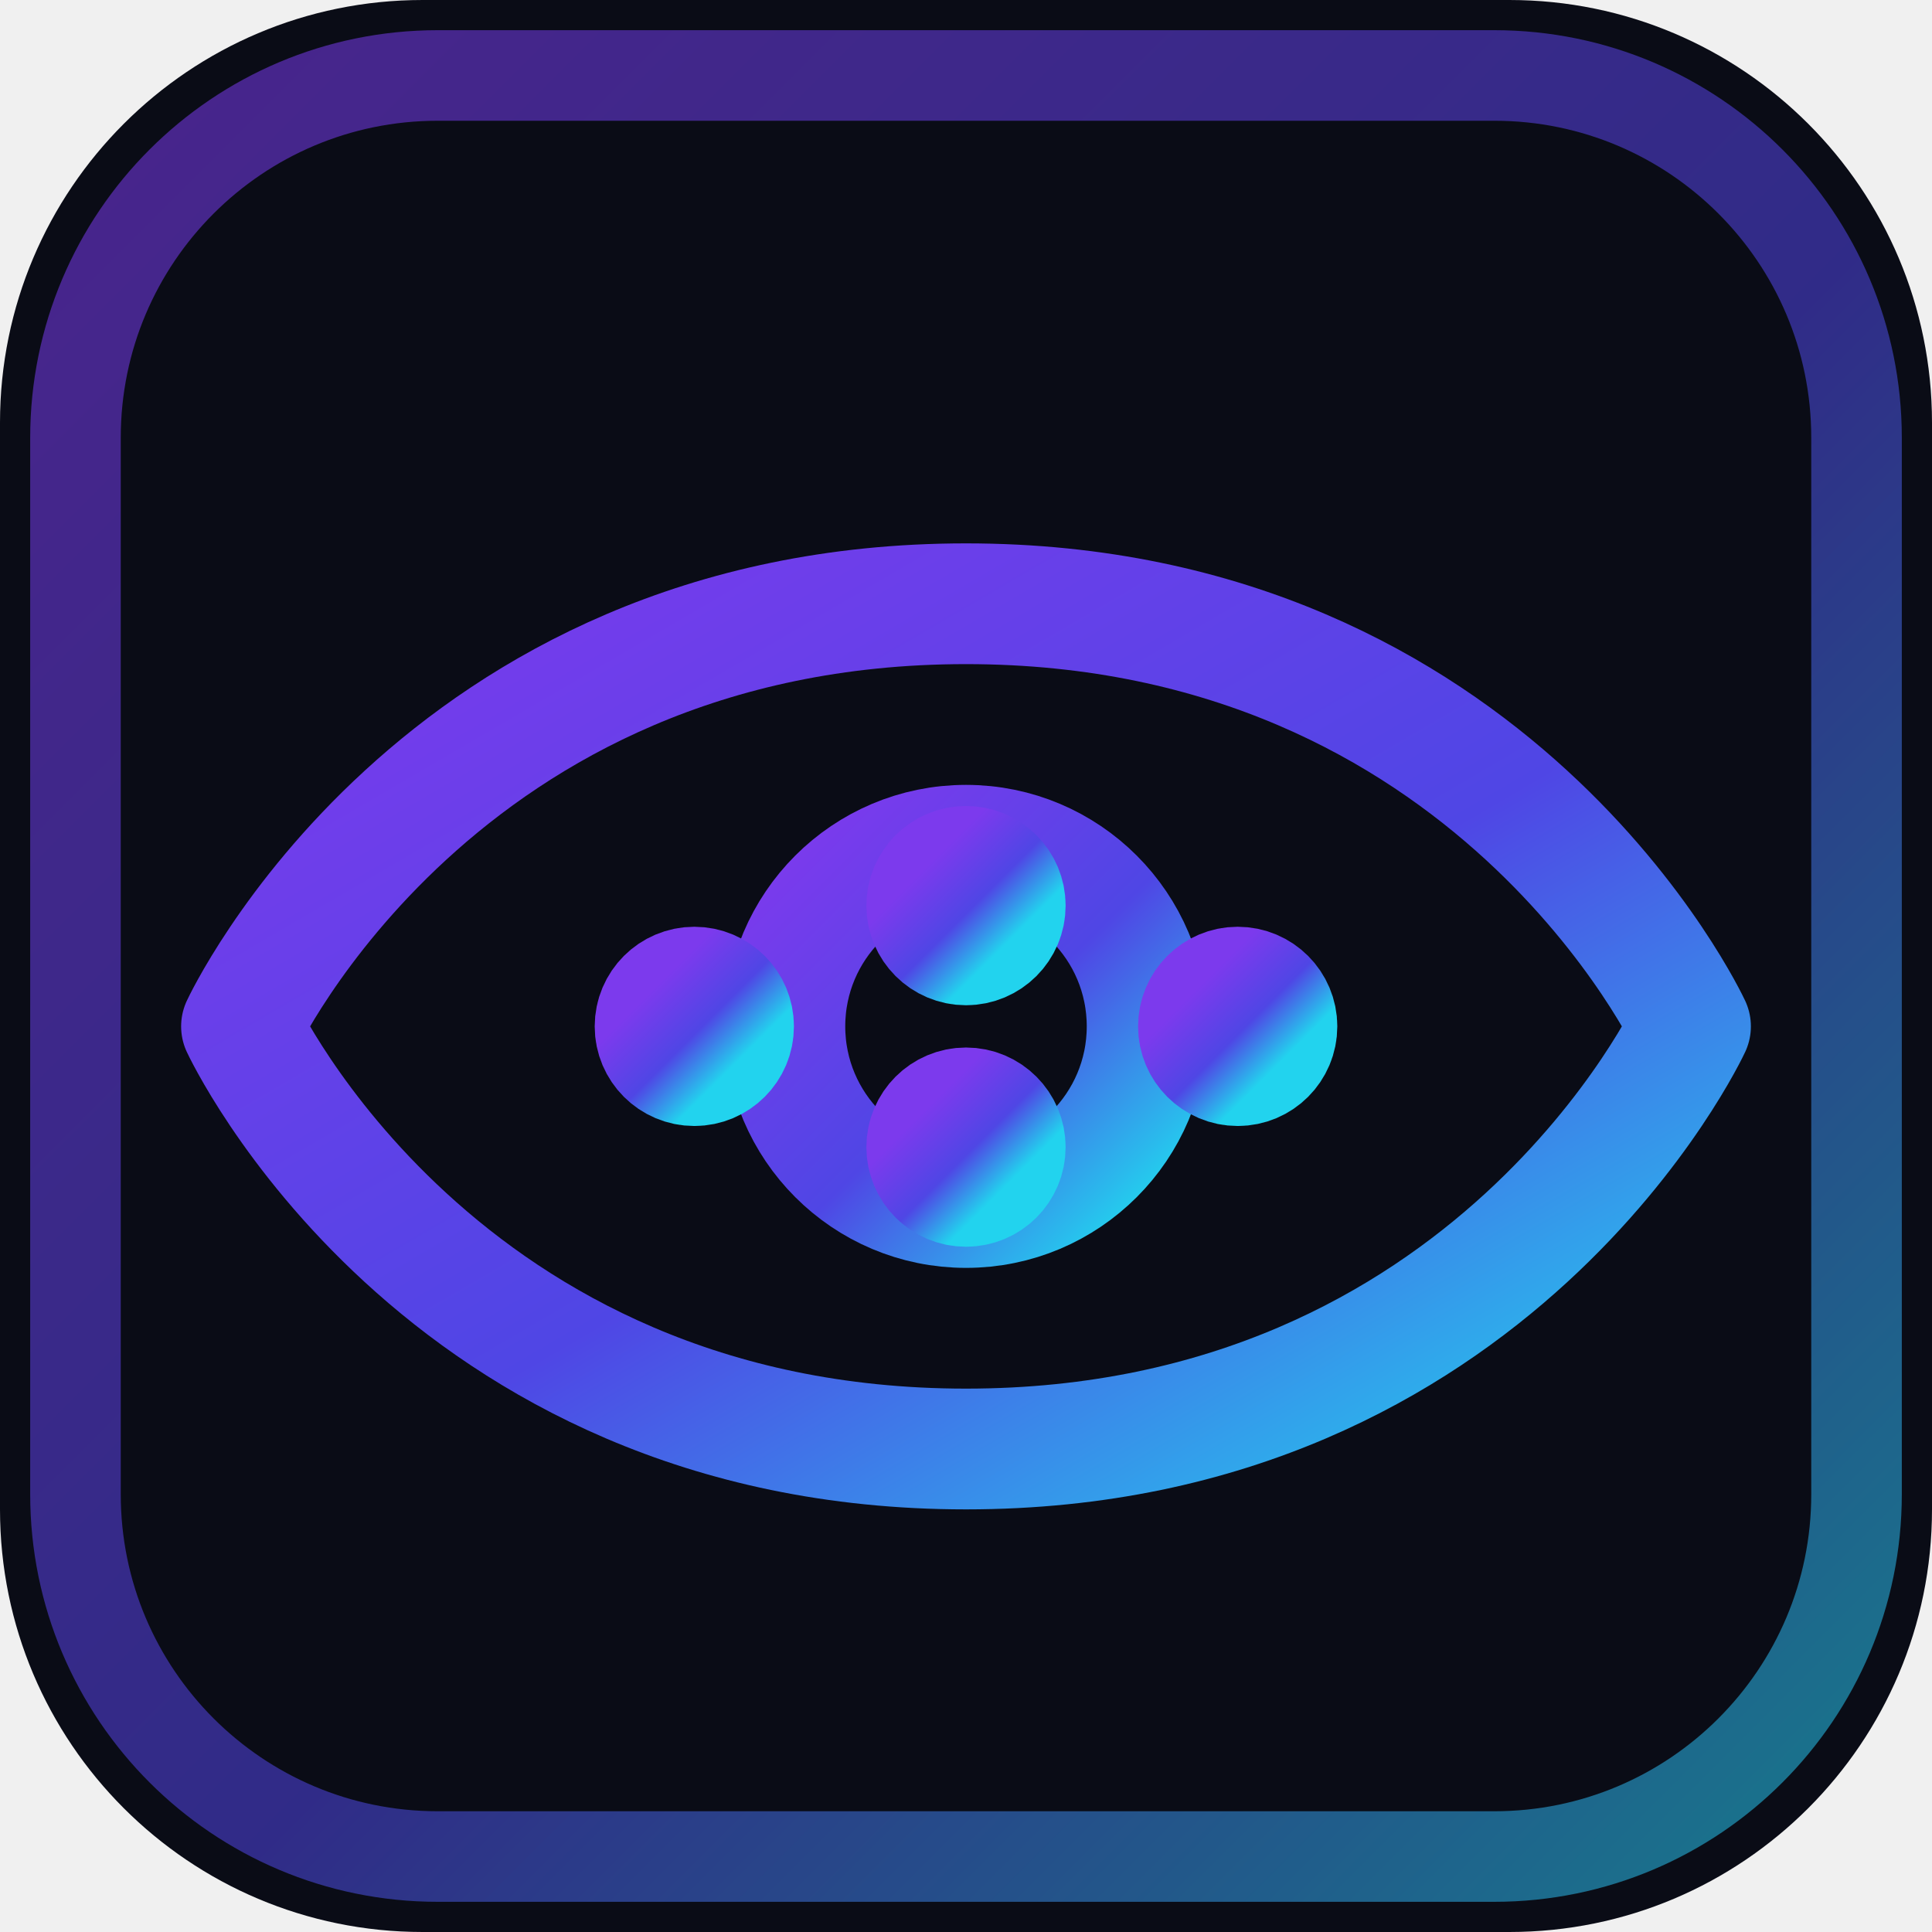
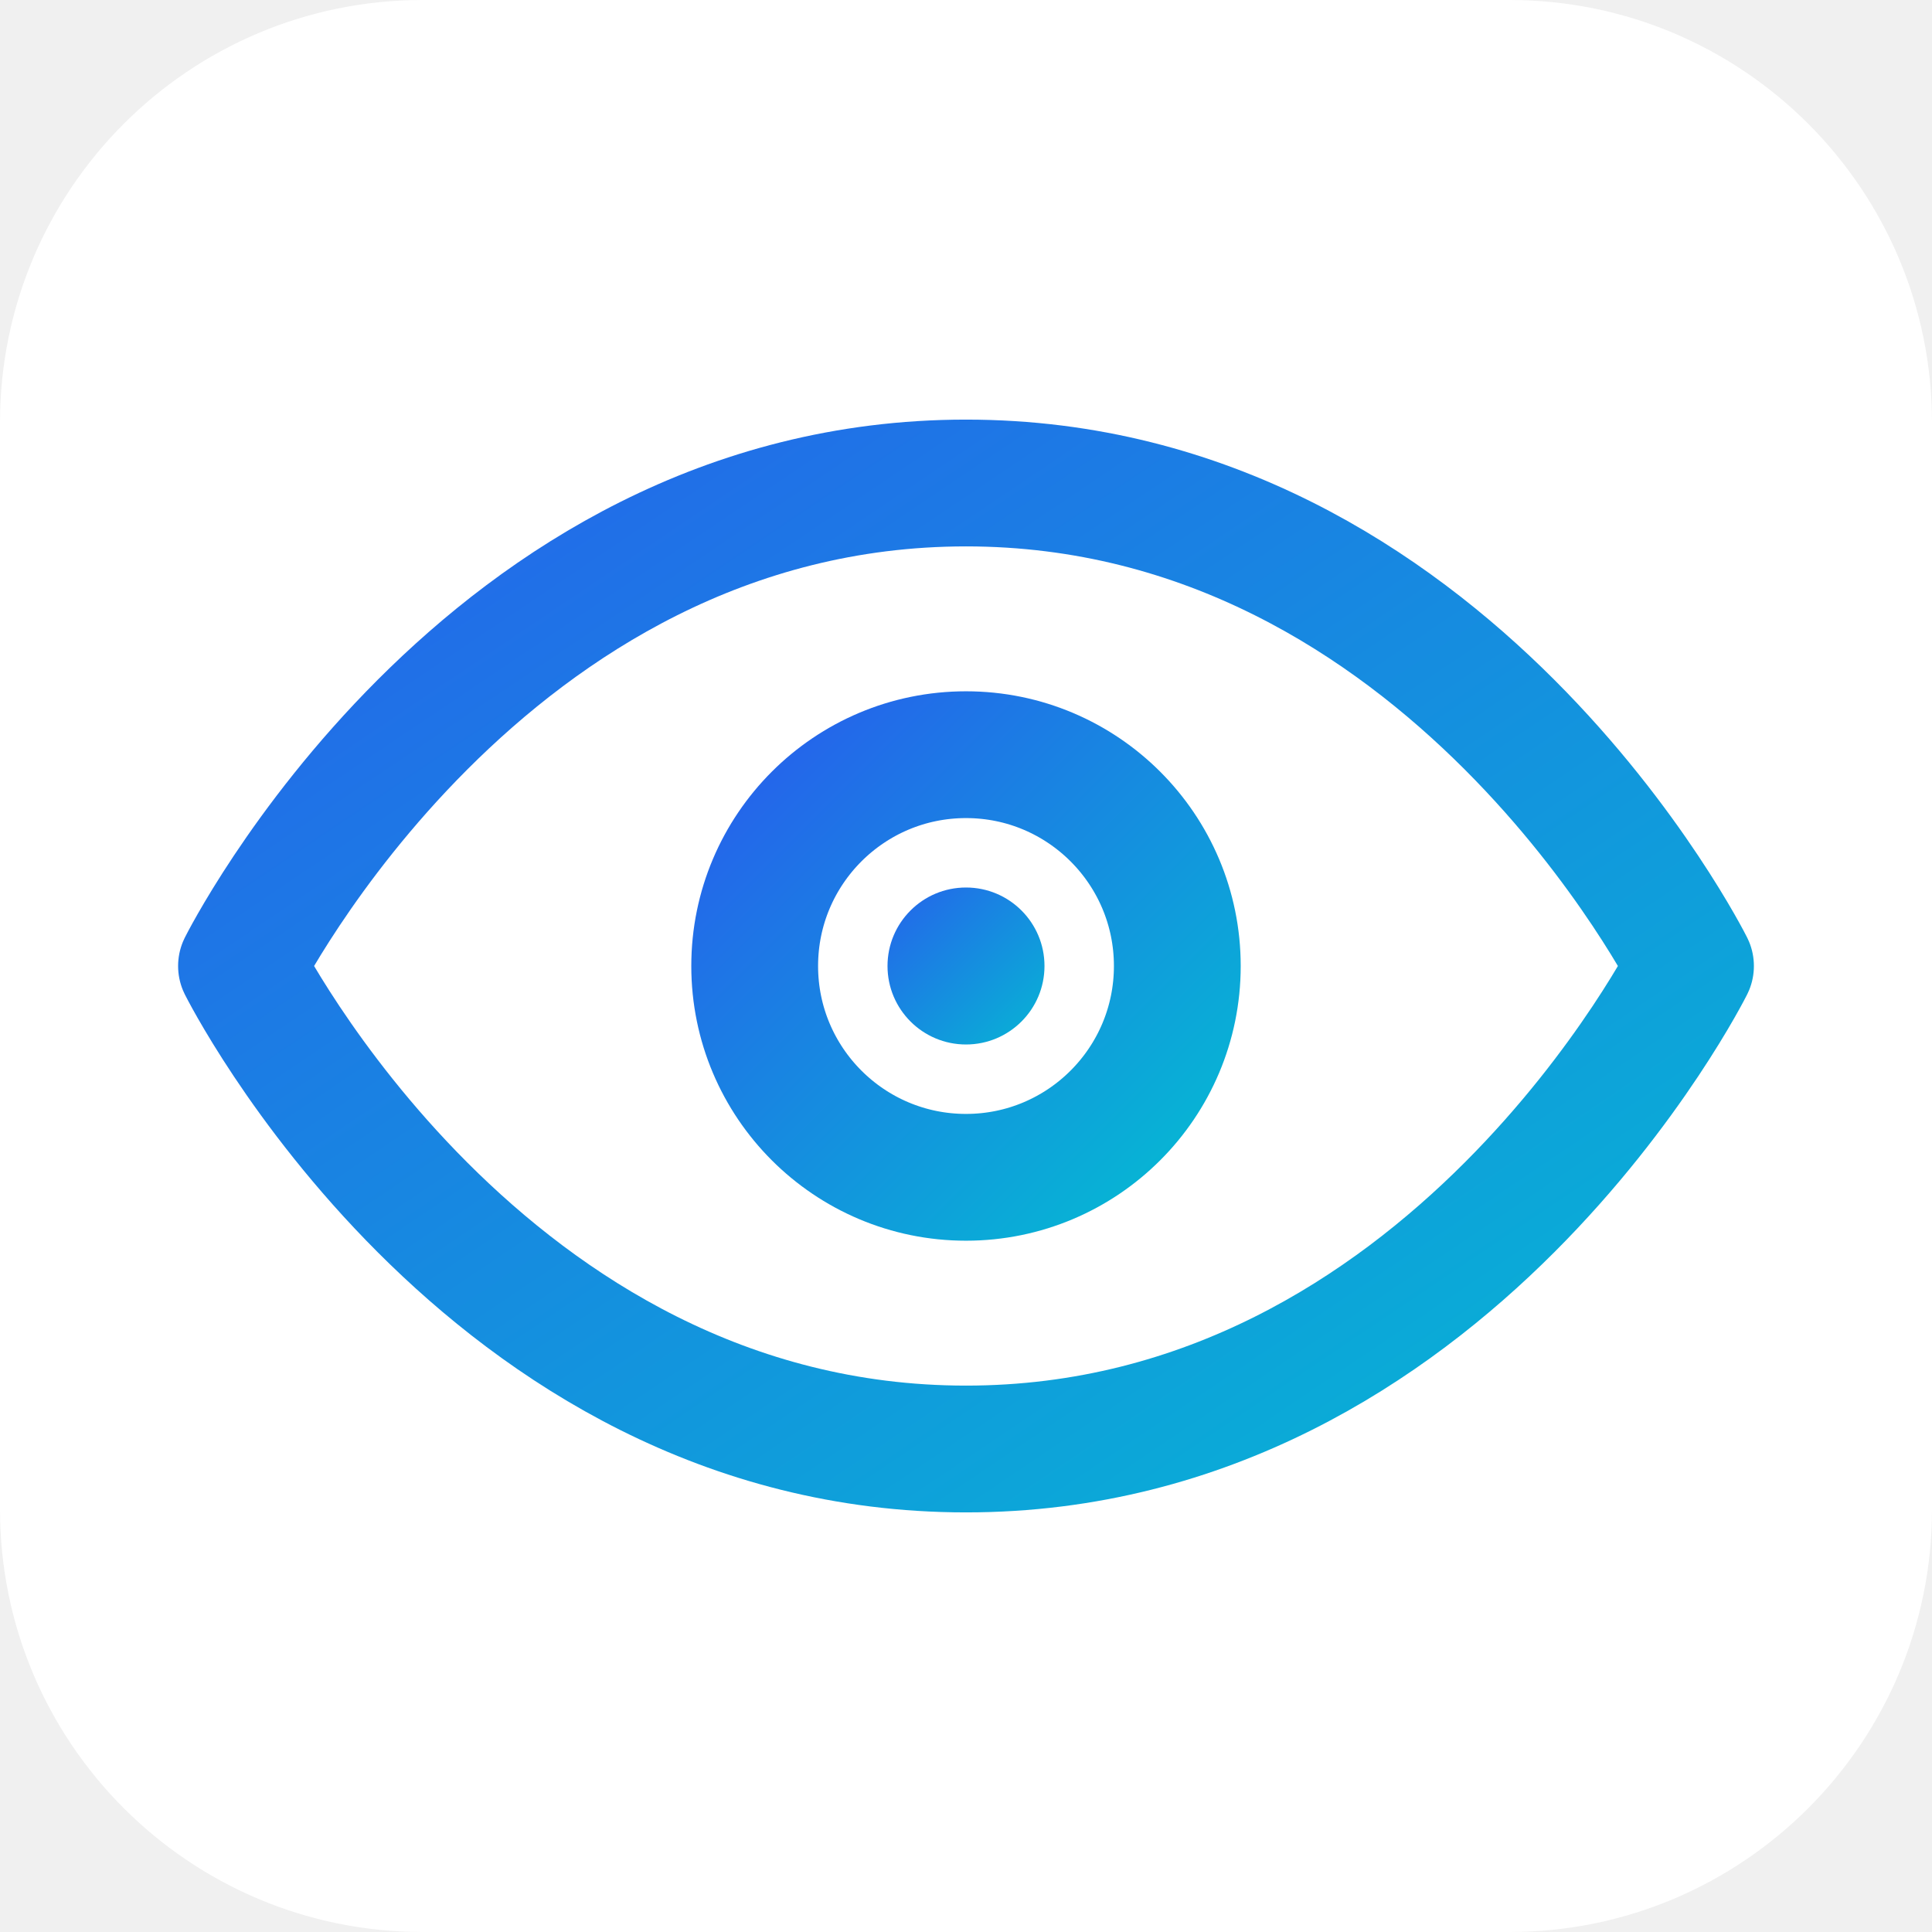
<svg xmlns="http://www.w3.org/2000/svg" viewBox="0 0 64 64">
  <defs>
    <linearGradient id="g" x1="0" y1="0" x2="1" y2="1">
-       <stop offset="0" stop-color="#7c3aed" />
-       <stop offset=".55" stop-color="#4f46e5" />
-       <stop offset="1" stop-color="#22d3ee" />
+       <stop offset="0" stop-color="#2563eb" />
+       <stop offset="1" stop-color="#06b6d4" />
    </linearGradient>
  </defs>
-   <rect width="64" height="64" rx="14" fill="#0a0c16" />
-   <rect x="2.5" y="2.5" width="59" height="59" rx="12" fill="none" stroke="url(#g)" stroke-width="3" opacity=".55" />
-   <g fill="none" stroke="url(#g)" stroke-width="4" stroke-linecap="round" stroke-linejoin="round">
-     <path d="M8 34s6.5-14 24-14 24 14 24 14-6.5 14-24 14S8 34 8 34Z" />
-     <circle cx="32" cy="34" r="6" />
-     <circle cx="32" cy="30" r="1.3" fill="url(#g)" />
-     <circle cx="41" cy="34" r="1.3" fill="url(#g)" />
-     <circle cx="32" cy="38" r="1.3" fill="url(#g)" />
-     <circle cx="23" cy="34" r="1.3" fill="url(#g)" />
+   <rect width="64" height="64" rx="14" fill="#ffffff" />
+   <g fill="none" stroke="url(#g)" stroke-width="4.2" stroke-linecap="round" stroke-linejoin="round">
+     <path d="M8 32s8-16 24-16 24 16 24 16-8 16-24 16S8 32 8 32Z" />
+     <circle cx="32" cy="32" r="7" />
+     <circle cx="32" cy="32" r="2.6" fill="url(#g)" stroke="none" />
  </g>
</svg>
